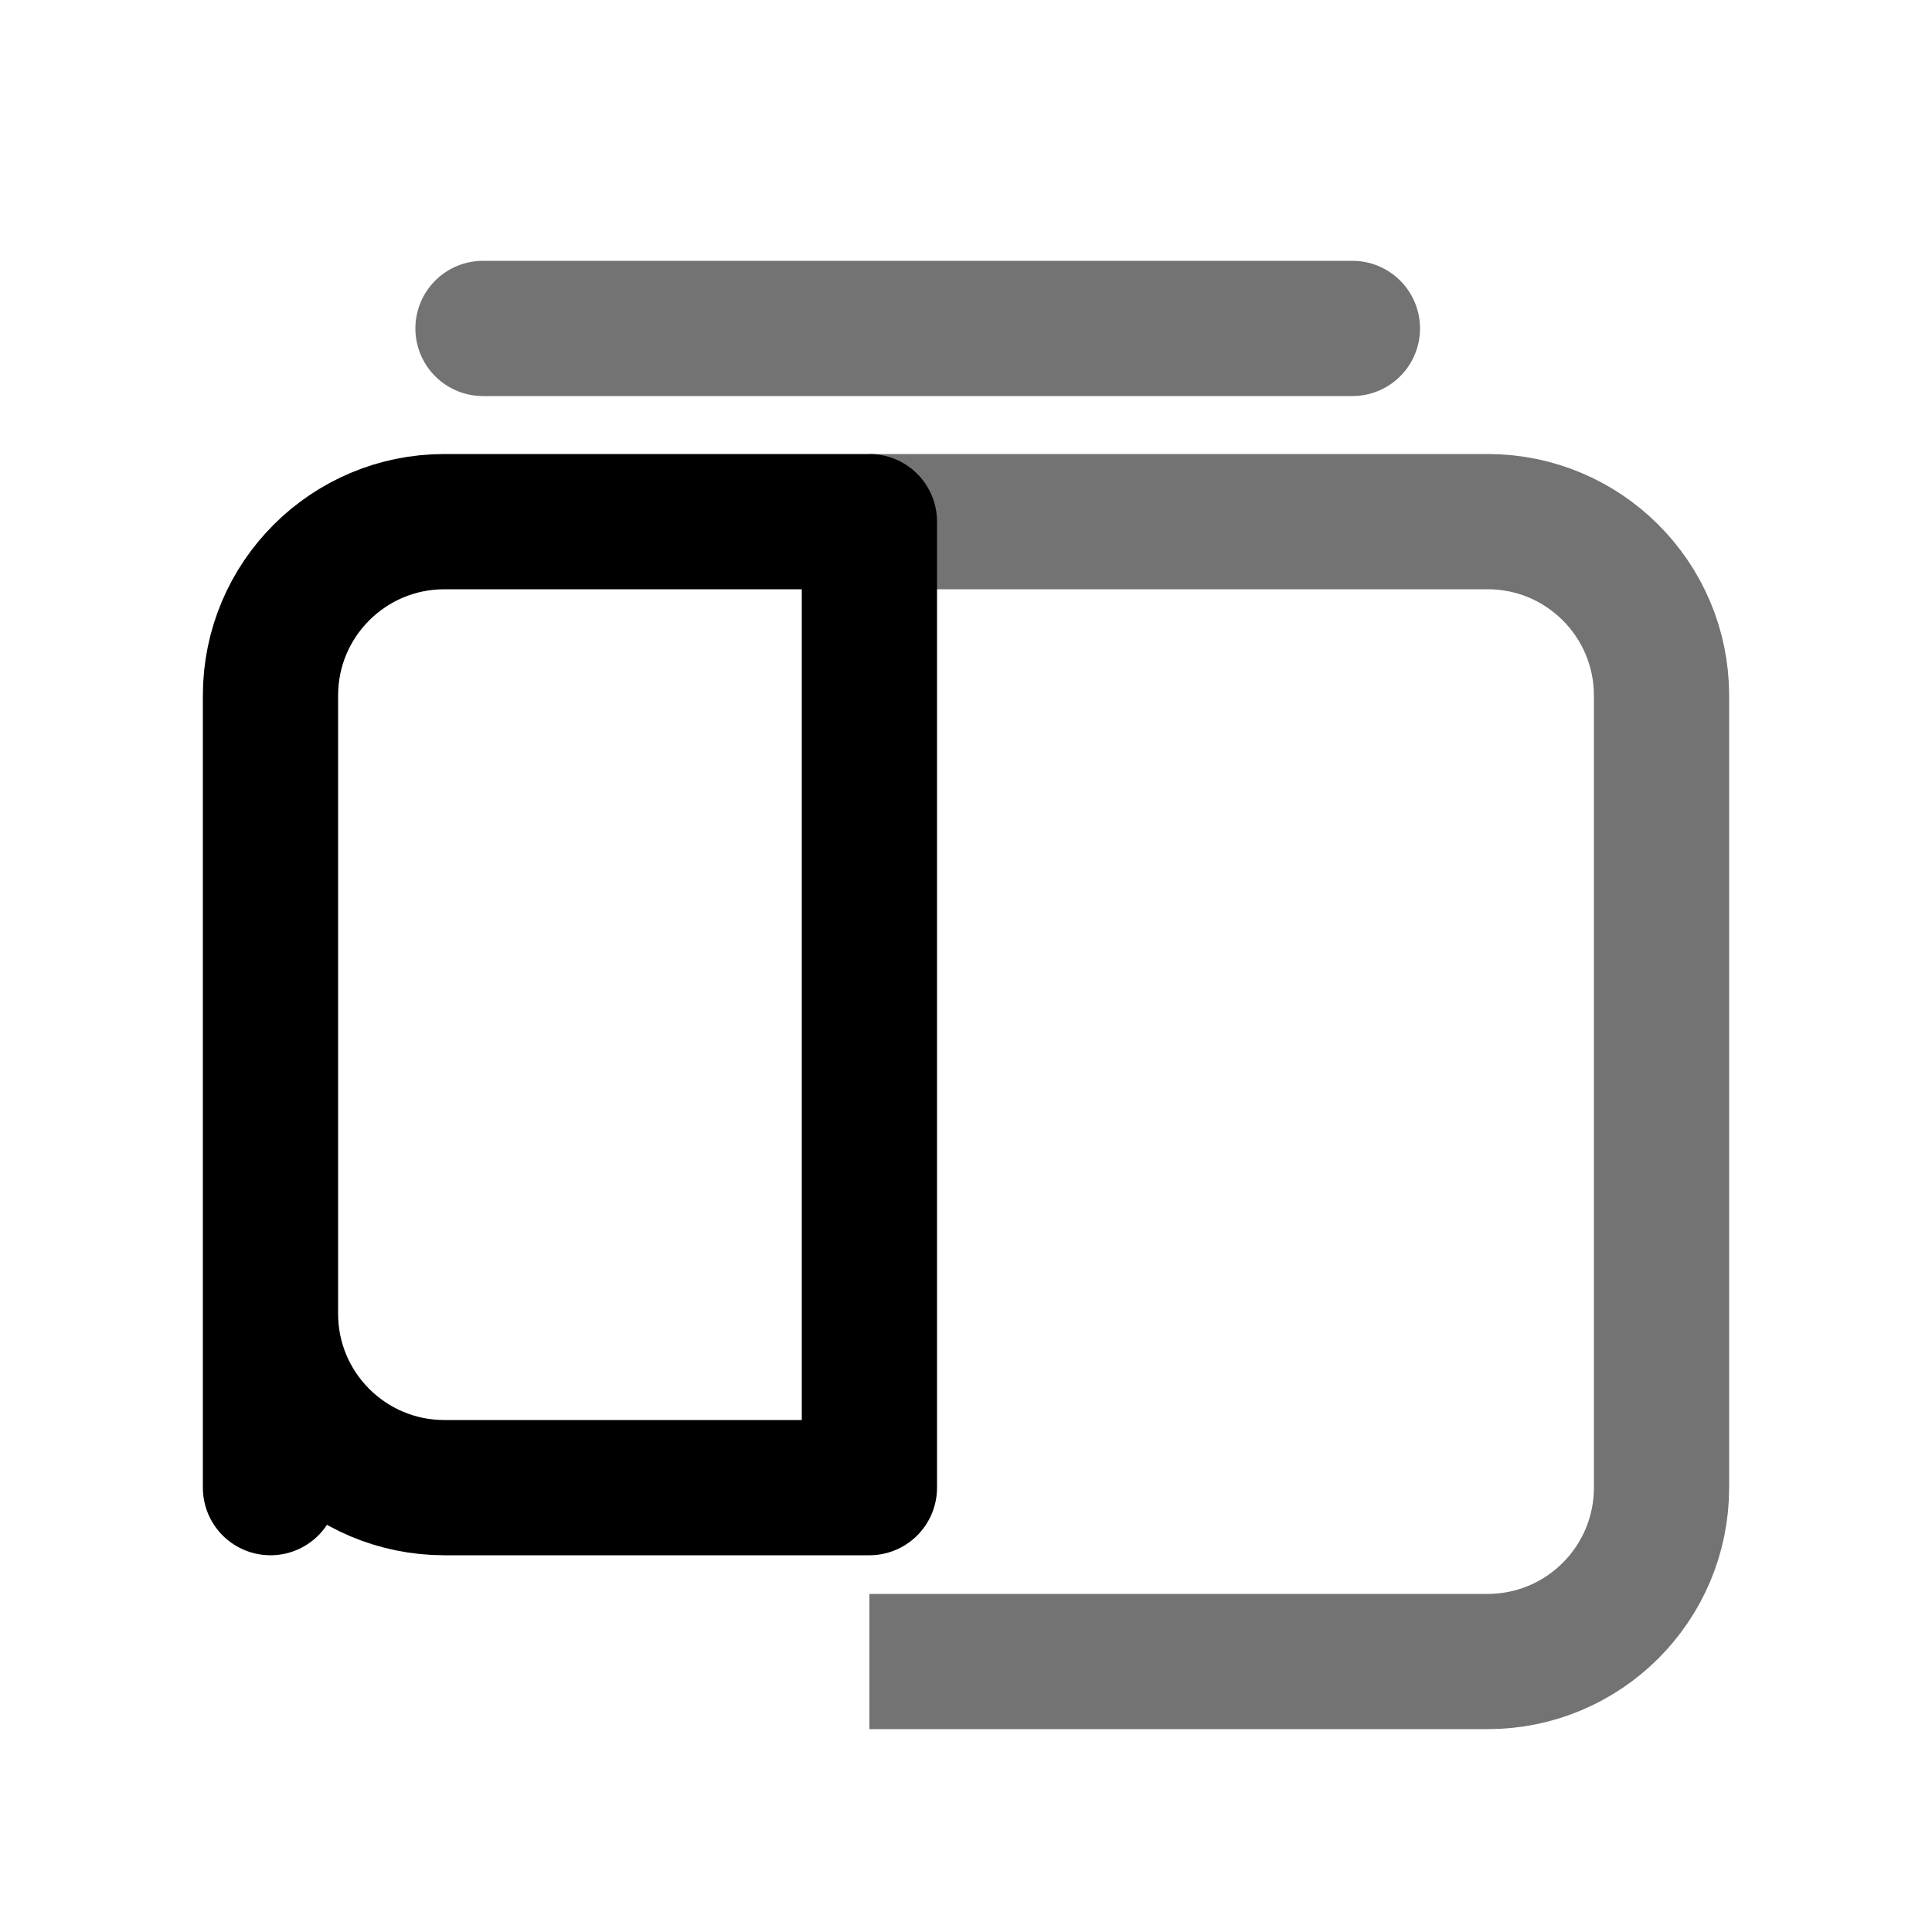
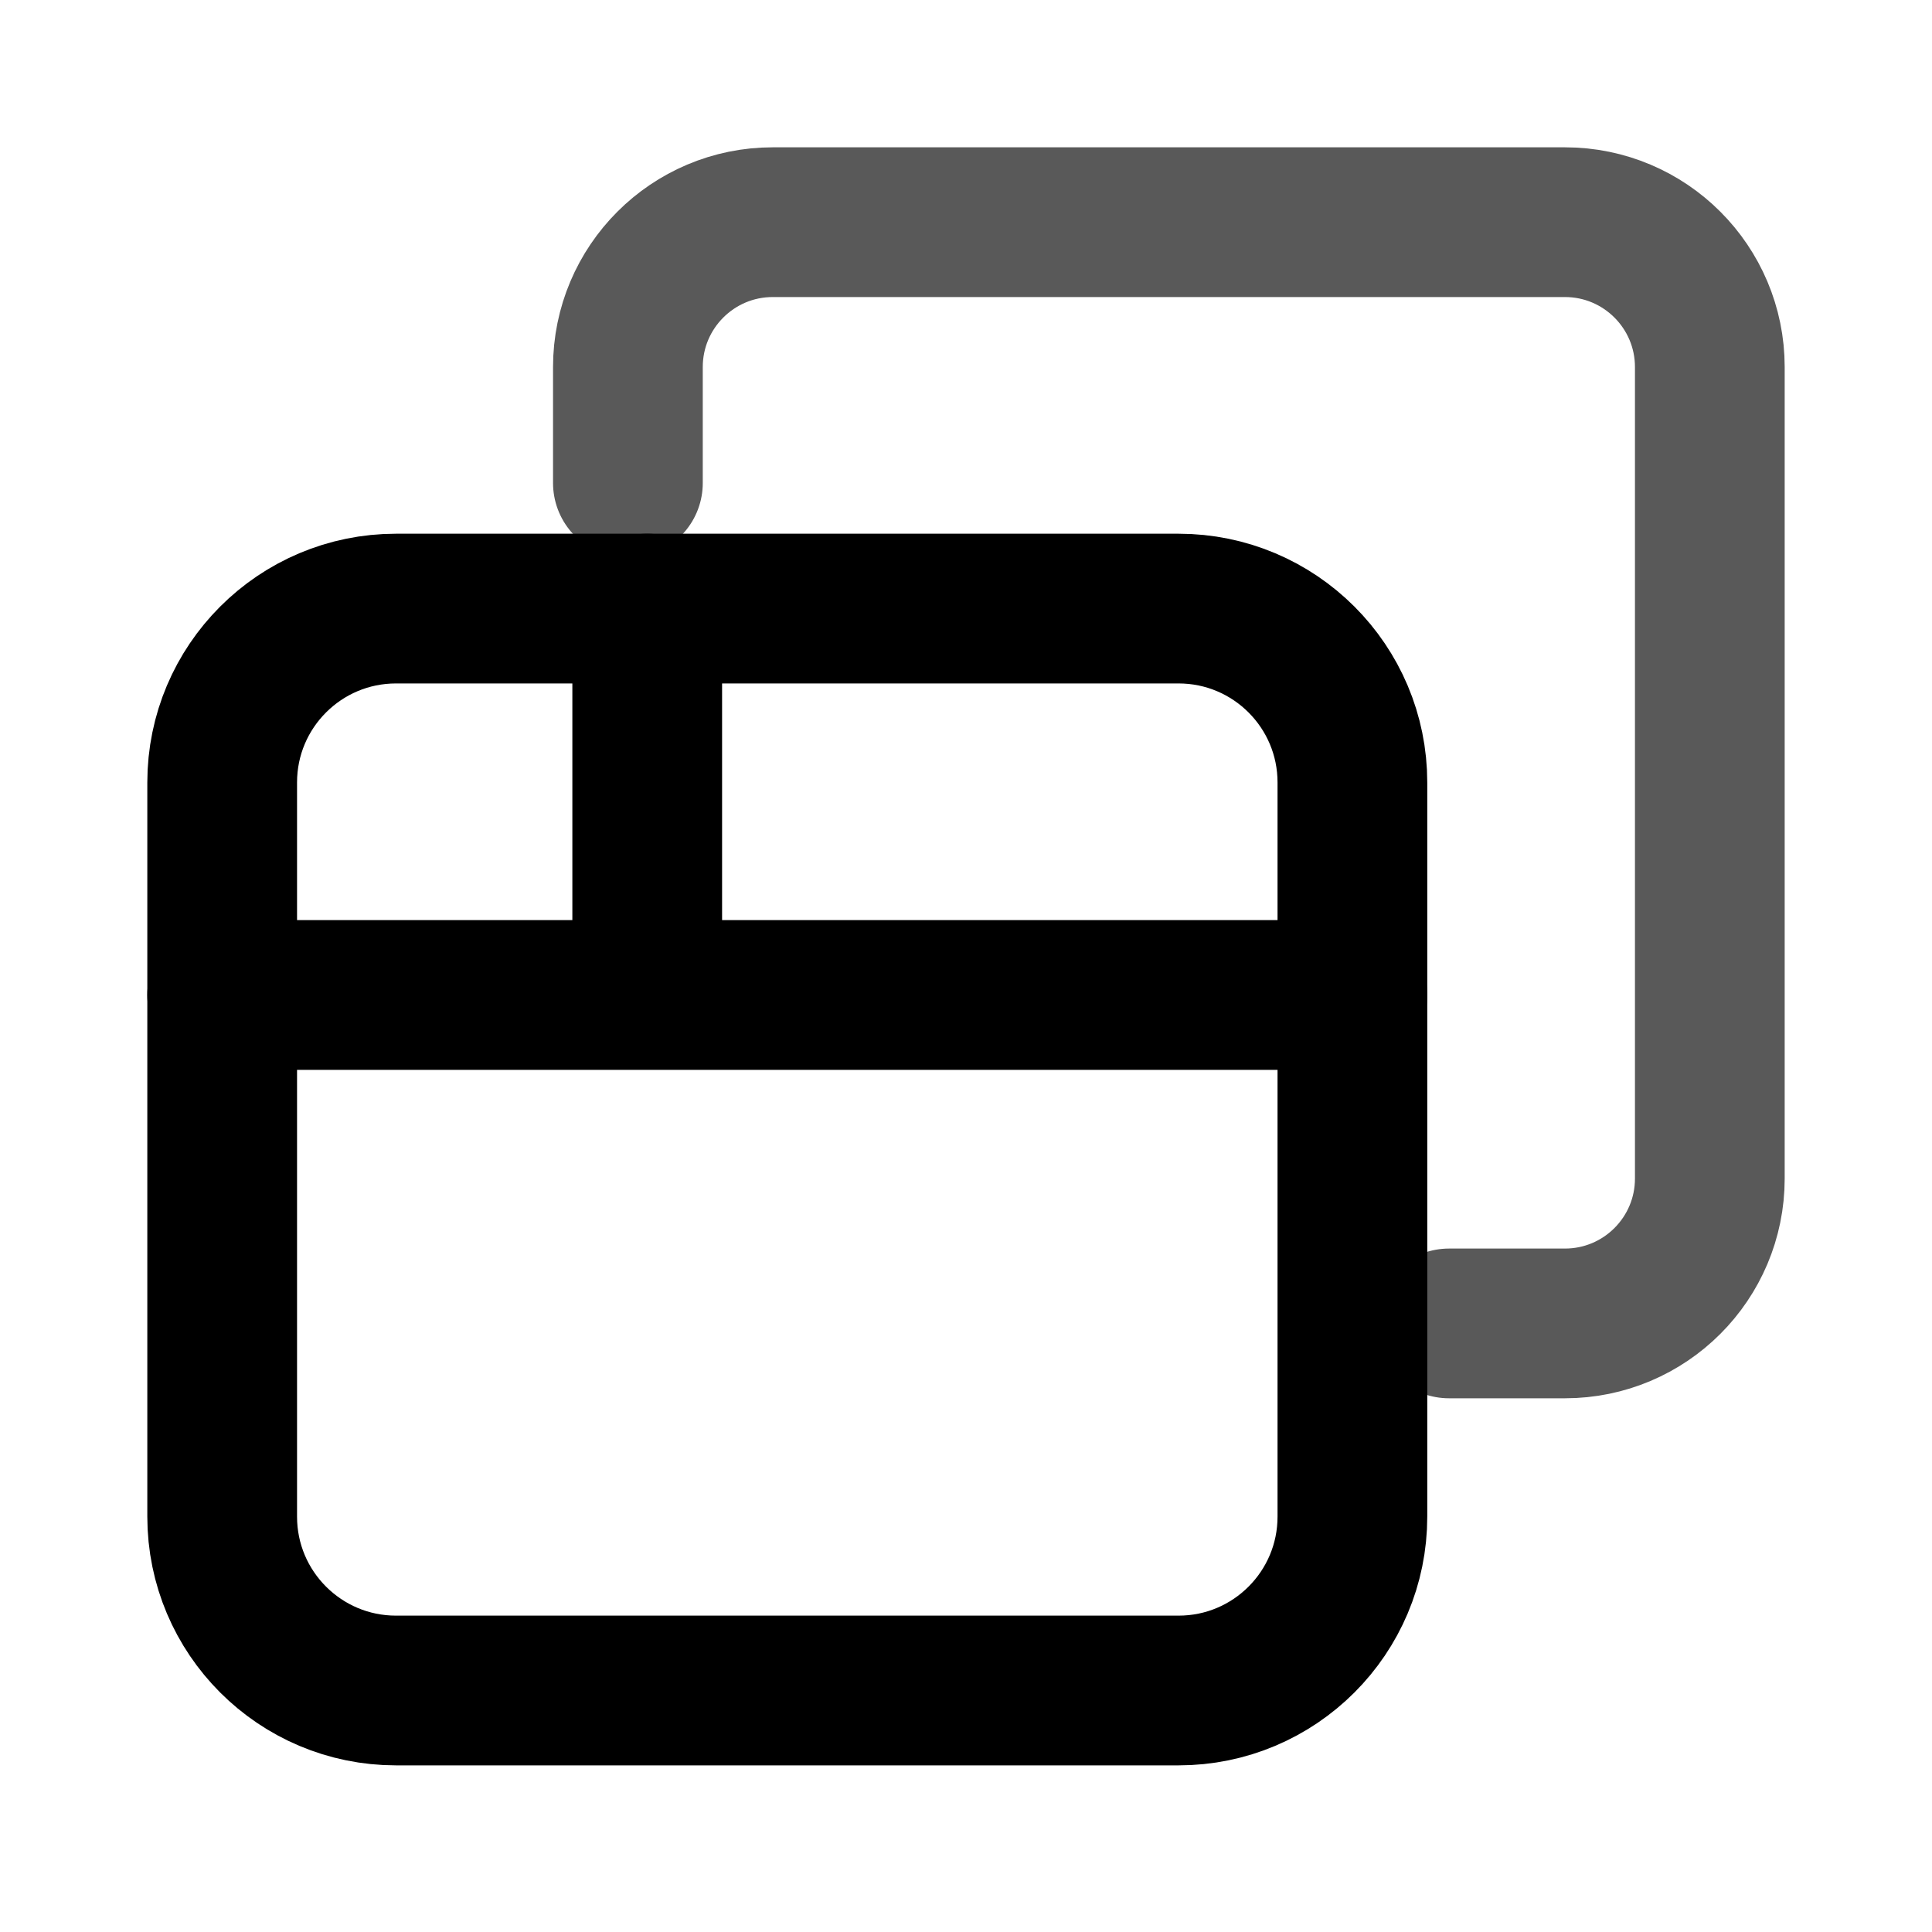
- <svg xmlns="http://www.w3.org/2000/svg" width="20" height="20" viewBox="0 0 20 20" fill="none">
-   <path d="M2.8 15.4V7.2a1.8 1.8 0 0 1 1.8-1.8h4.4v10H4.6a1.8 1.8 0 0 1-1.8-1.8Z" stroke="black" stroke-width="1.4" stroke-linejoin="round" />
-   <path d="M9 5.4h6.4a1.8 1.8 0 0 1 1.8 1.8v8.2a1.8 1.8 0 0 1-1.8 1.8H9" stroke="black" stroke-width="1.4" stroke-linejoin="round" opacity="0.55" />
-   <path d="M5 3.4h9" stroke="black" stroke-width="1.4" stroke-linecap="round" opacity="0.55" />
+ <svg xmlns="http://www.w3.org/2000/svg" viewBox="0 0 20 20" fill="none" stroke="currentColor" stroke-width="1.55" stroke-linecap="round" stroke-linejoin="round">
+   <path d="M6.5 5V3.8A1.5 1.5 0 0 1 8 2.3h8.2a1.5 1.5 0 0 1 1.5 1.5v8.4a1.5 1.5 0 0 1-1.5 1.5H15" opacity=".65" />
+   <rect x="2.3" y="6.3" width="11.7" height="11.2" rx="1.8" />
+   <path d="M2.3 10.3H14M6.7 6.3v4" />
</svg>
